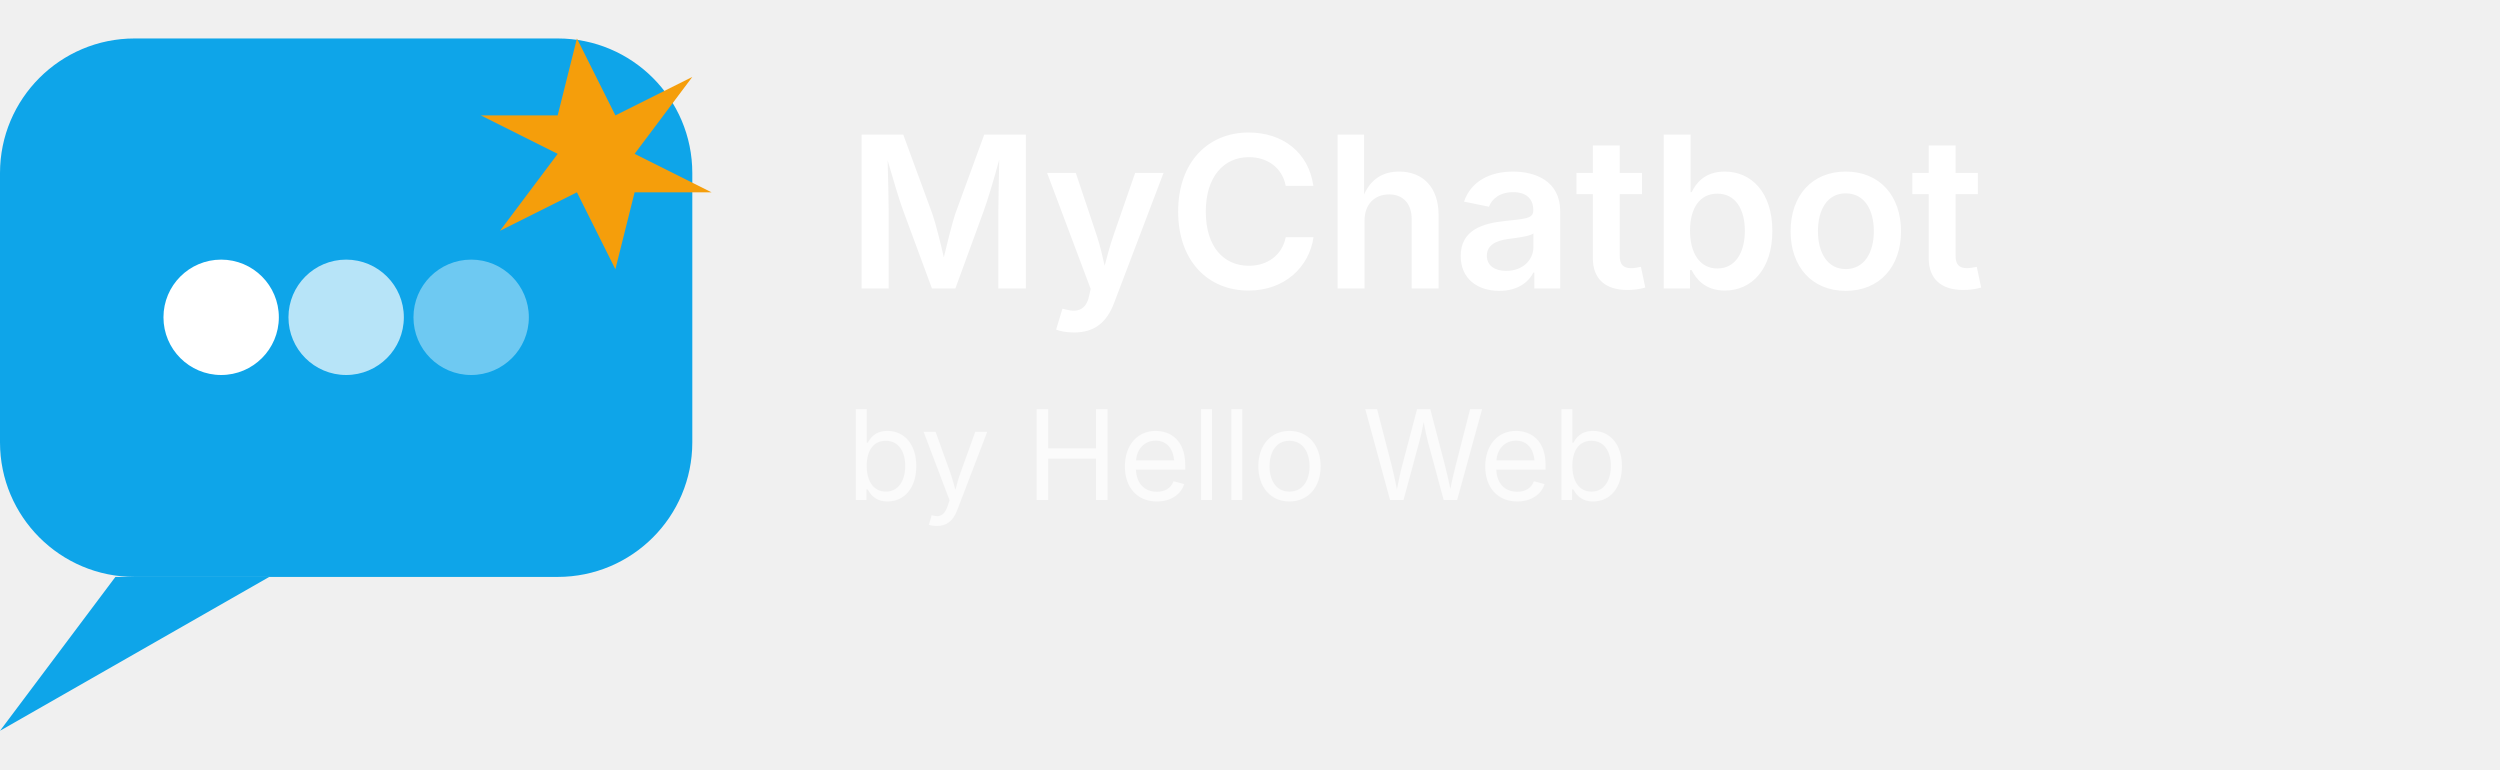
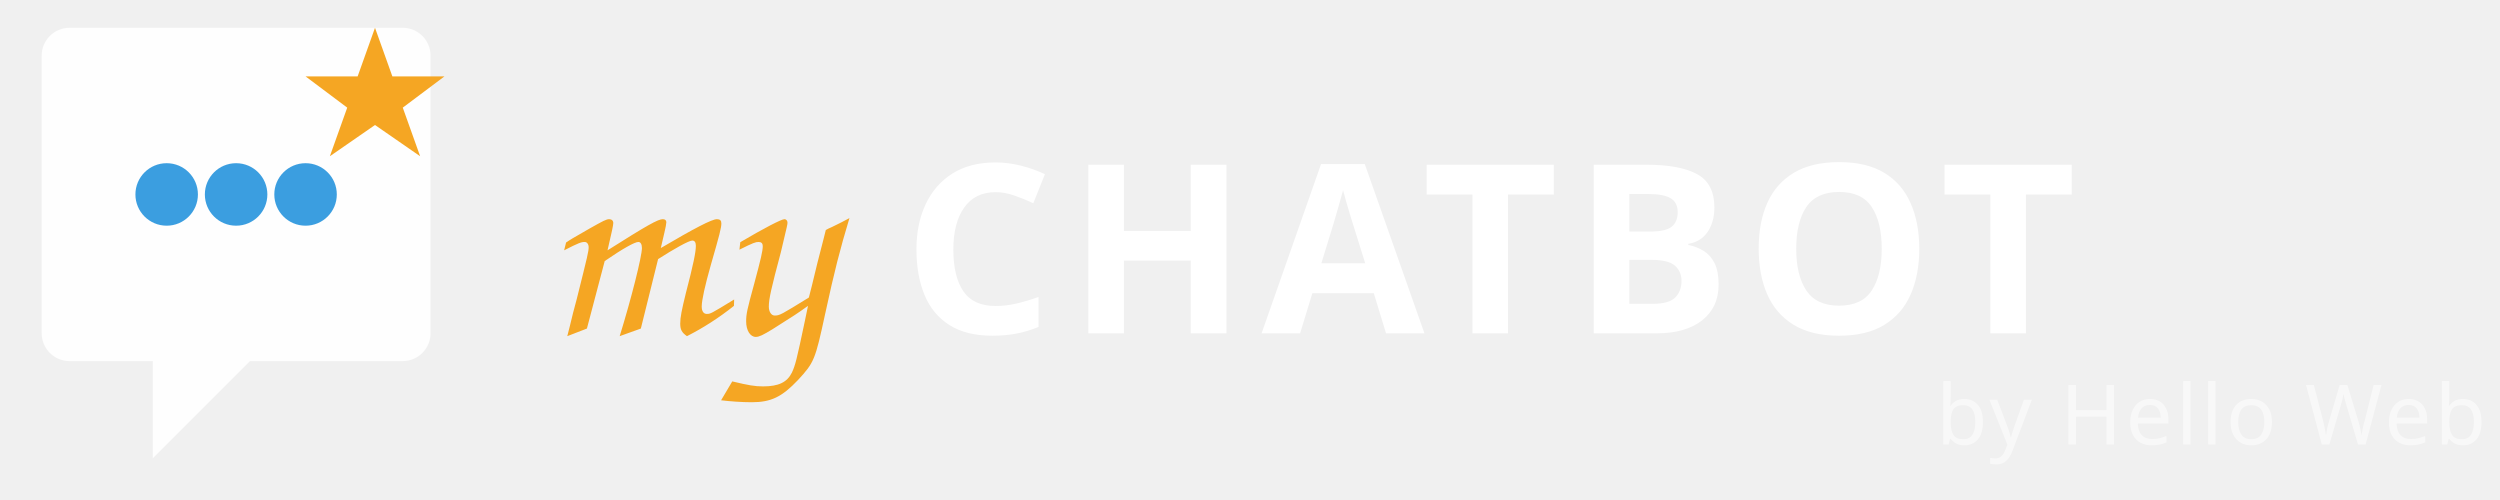
- <svg xmlns="http://www.w3.org/2000/svg" width="260" height="80" viewBox="0 0 260 80">
-   <rect x="0" y="4" width="72" height="56" rx="14" fill="#0ea5e9" />
-   <polygon points="12,60 0,76 28,60" fill="#0ea5e9" />
-   <circle cx="23" cy="33" r="6" fill="white" />
-   <circle cx="36" cy="33" r="6" fill="white" opacity="0.7" />
-   <circle cx="49" cy="33" r="6" fill="white" opacity="0.4" />
-   <polygon points="60,4 64,12 72,8 66,16 74,20 66,20 64,28 60,20 52,24 58,16 50,12 58,12" fill="#f59e0b" />
-   <text x="88" y="30" font-family="'Plus Jakarta Sans', Inter, sans-serif" font-size="22" font-weight="600" fill="white">MyChatbot</text>
-   <text x="88" y="52" font-family="'Plus Jakarta Sans', Inter, sans-serif" font-size="13" font-weight="400" fill="rgba(255,255,255,0.7)">by Hello Web</text>
+ <svg xmlns="http://www.w3.org/2000/svg" viewBox="0 0 360 72" width="360" height="72">
+   <defs>
+     <style>
+       .my-text { font-family: 'Pacifico', cursive; font-size: 40px; fill: #F5A623; }
+       .chatbot-text { font-family: 'Plus Jakarta Sans', sans-serif; font-weight: 800; font-size: 34px; fill: #FFFFFF; letter-spacing: 2px; }
+       .sub-text { font-family: 'Plus Jakarta Sans', sans-serif; font-weight: 400; font-size: 12px; fill: rgba(255,255,255,0.55); letter-spacing: 0.5px; }
+     </style>
+   </defs>
+   <path d="M6 8 C6 5.8 7.8 4 10 4 L58 4 C60.2 4 62 5.8 62 8 L62 48 C62 50.2 60.2 52 58 52 L36 52 L22 66 L22 52 L10 52 C7.8 52 6 50.2 6 48 Z" fill="#FFFFFF" opacity="0.9" />
+   <polygon points="54,4 56.5,11 64,11 58,15.5 60.5,22.5 54,18 47.5,22.5 50,15.5 44,11 51.5,11" fill="#F5A623" />
+   <circle cx="24" cy="28" r="4.5" fill="#3B9EE0" />
+   <circle cx="34" cy="28" r="4.5" fill="#3B9EE0" />
+   <circle cx="44" cy="28" r="4.5" fill="#3B9EE0" />
+   <text x="78" y="48" class="my-text">my</text>
+   <text x="130" y="48" class="chatbot-text">CHATBOT</text>
+   <text x="358" y="64" text-anchor="end" class="sub-text">by Hello Web</text>
</svg>
